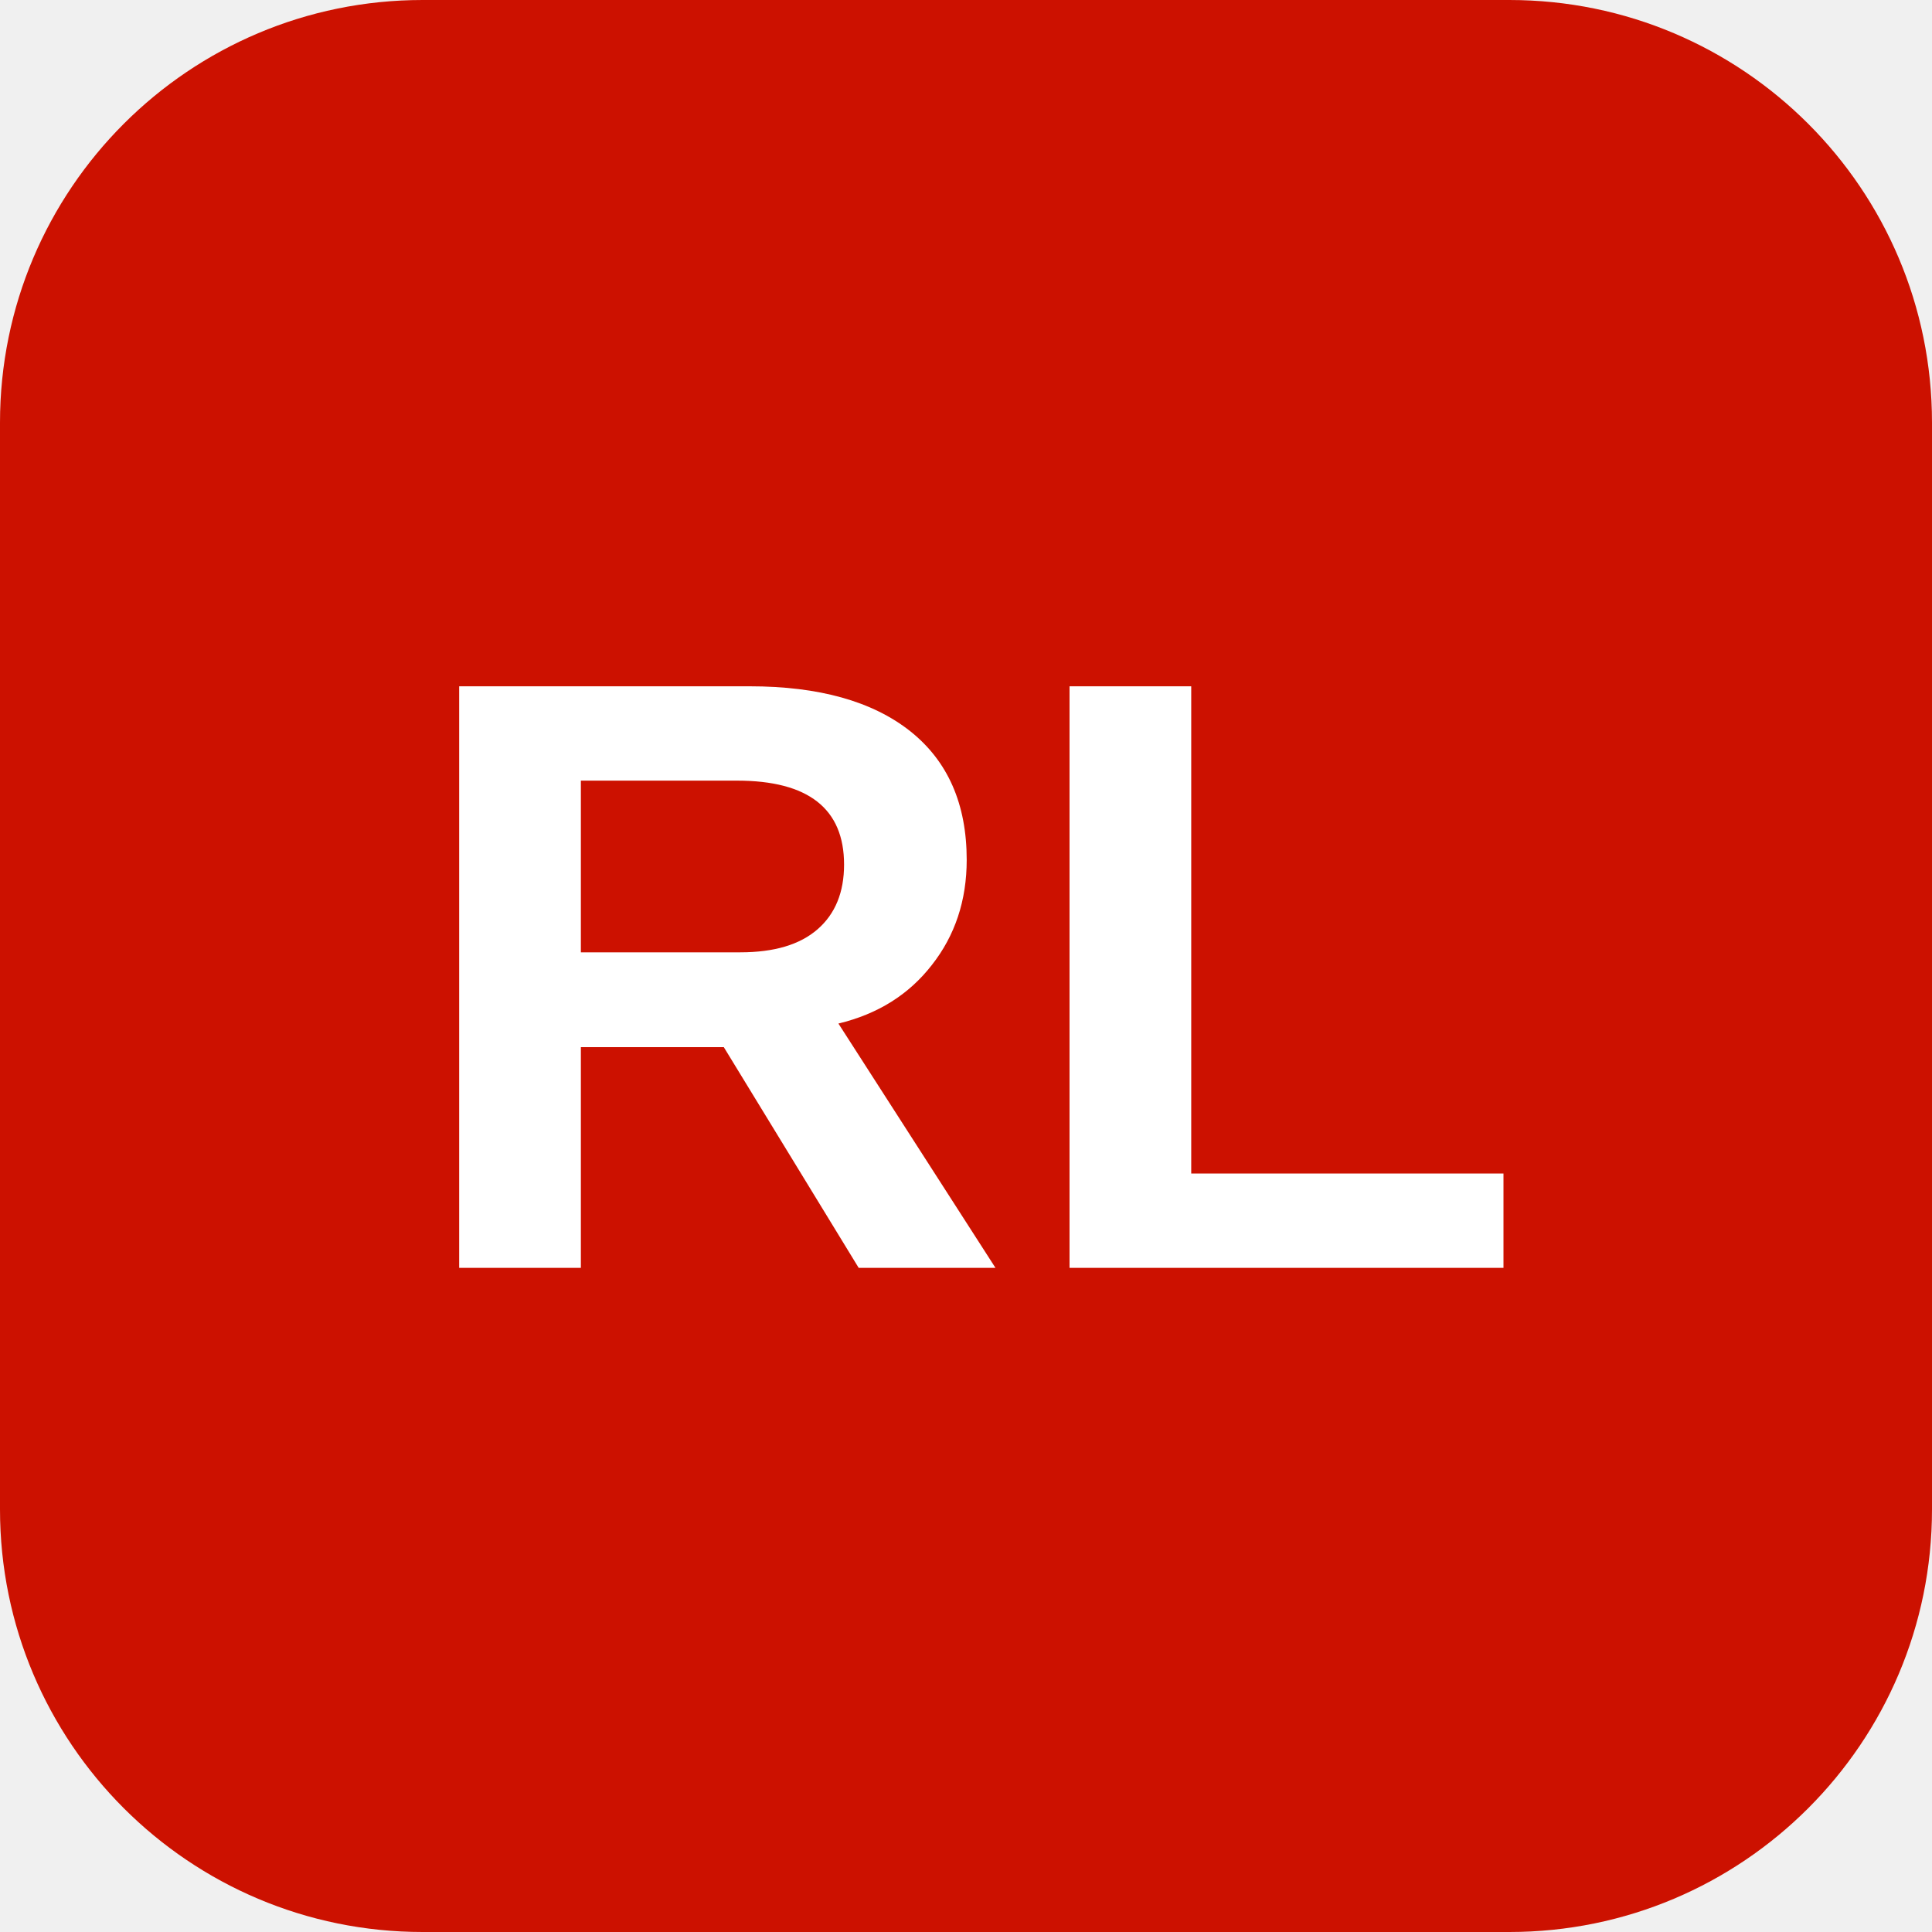
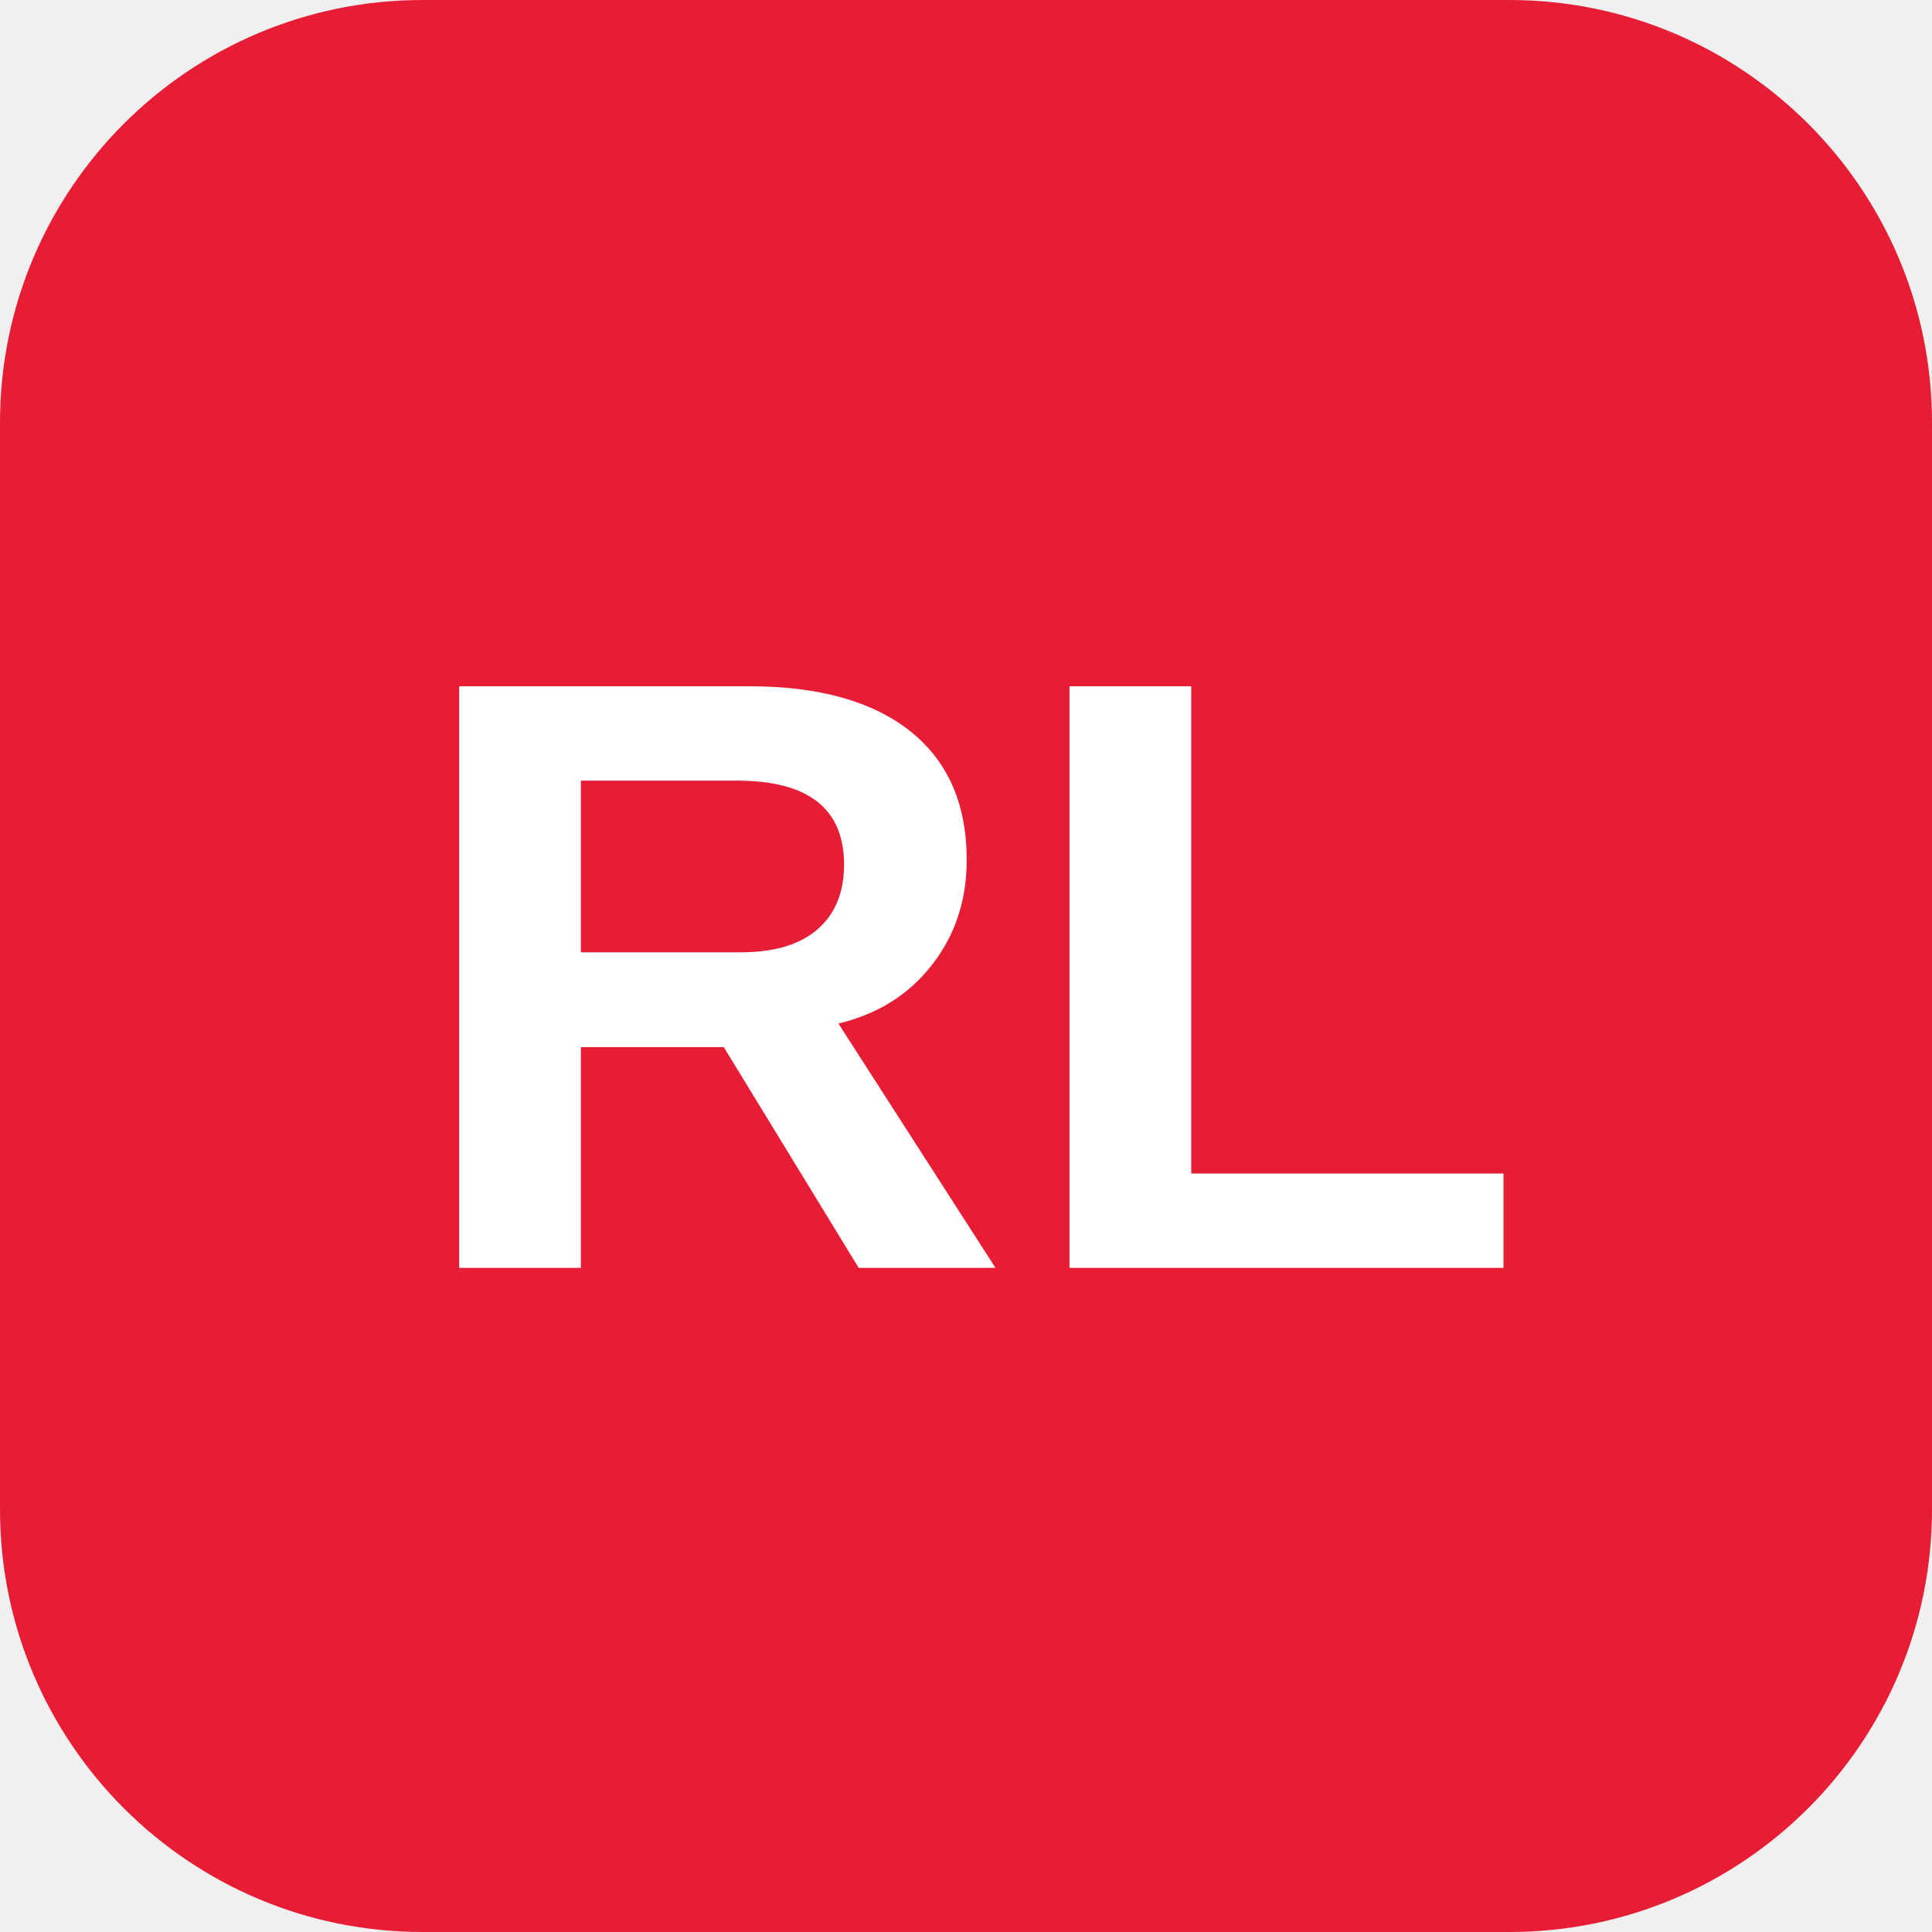
<svg xmlns="http://www.w3.org/2000/svg" viewBox="0 0 64 64">
-   <rect width="64" height="64" rx="14" fill="#cc1100" />
+   <rect width="64" height="64" rx="14" fill="#e71d36" />
  <text x="32" y="42" text-anchor="middle" font-family="Arial, Helvetica, sans-serif" font-weight="700" font-size="28" fill="#fff">RL</text>
</svg>
